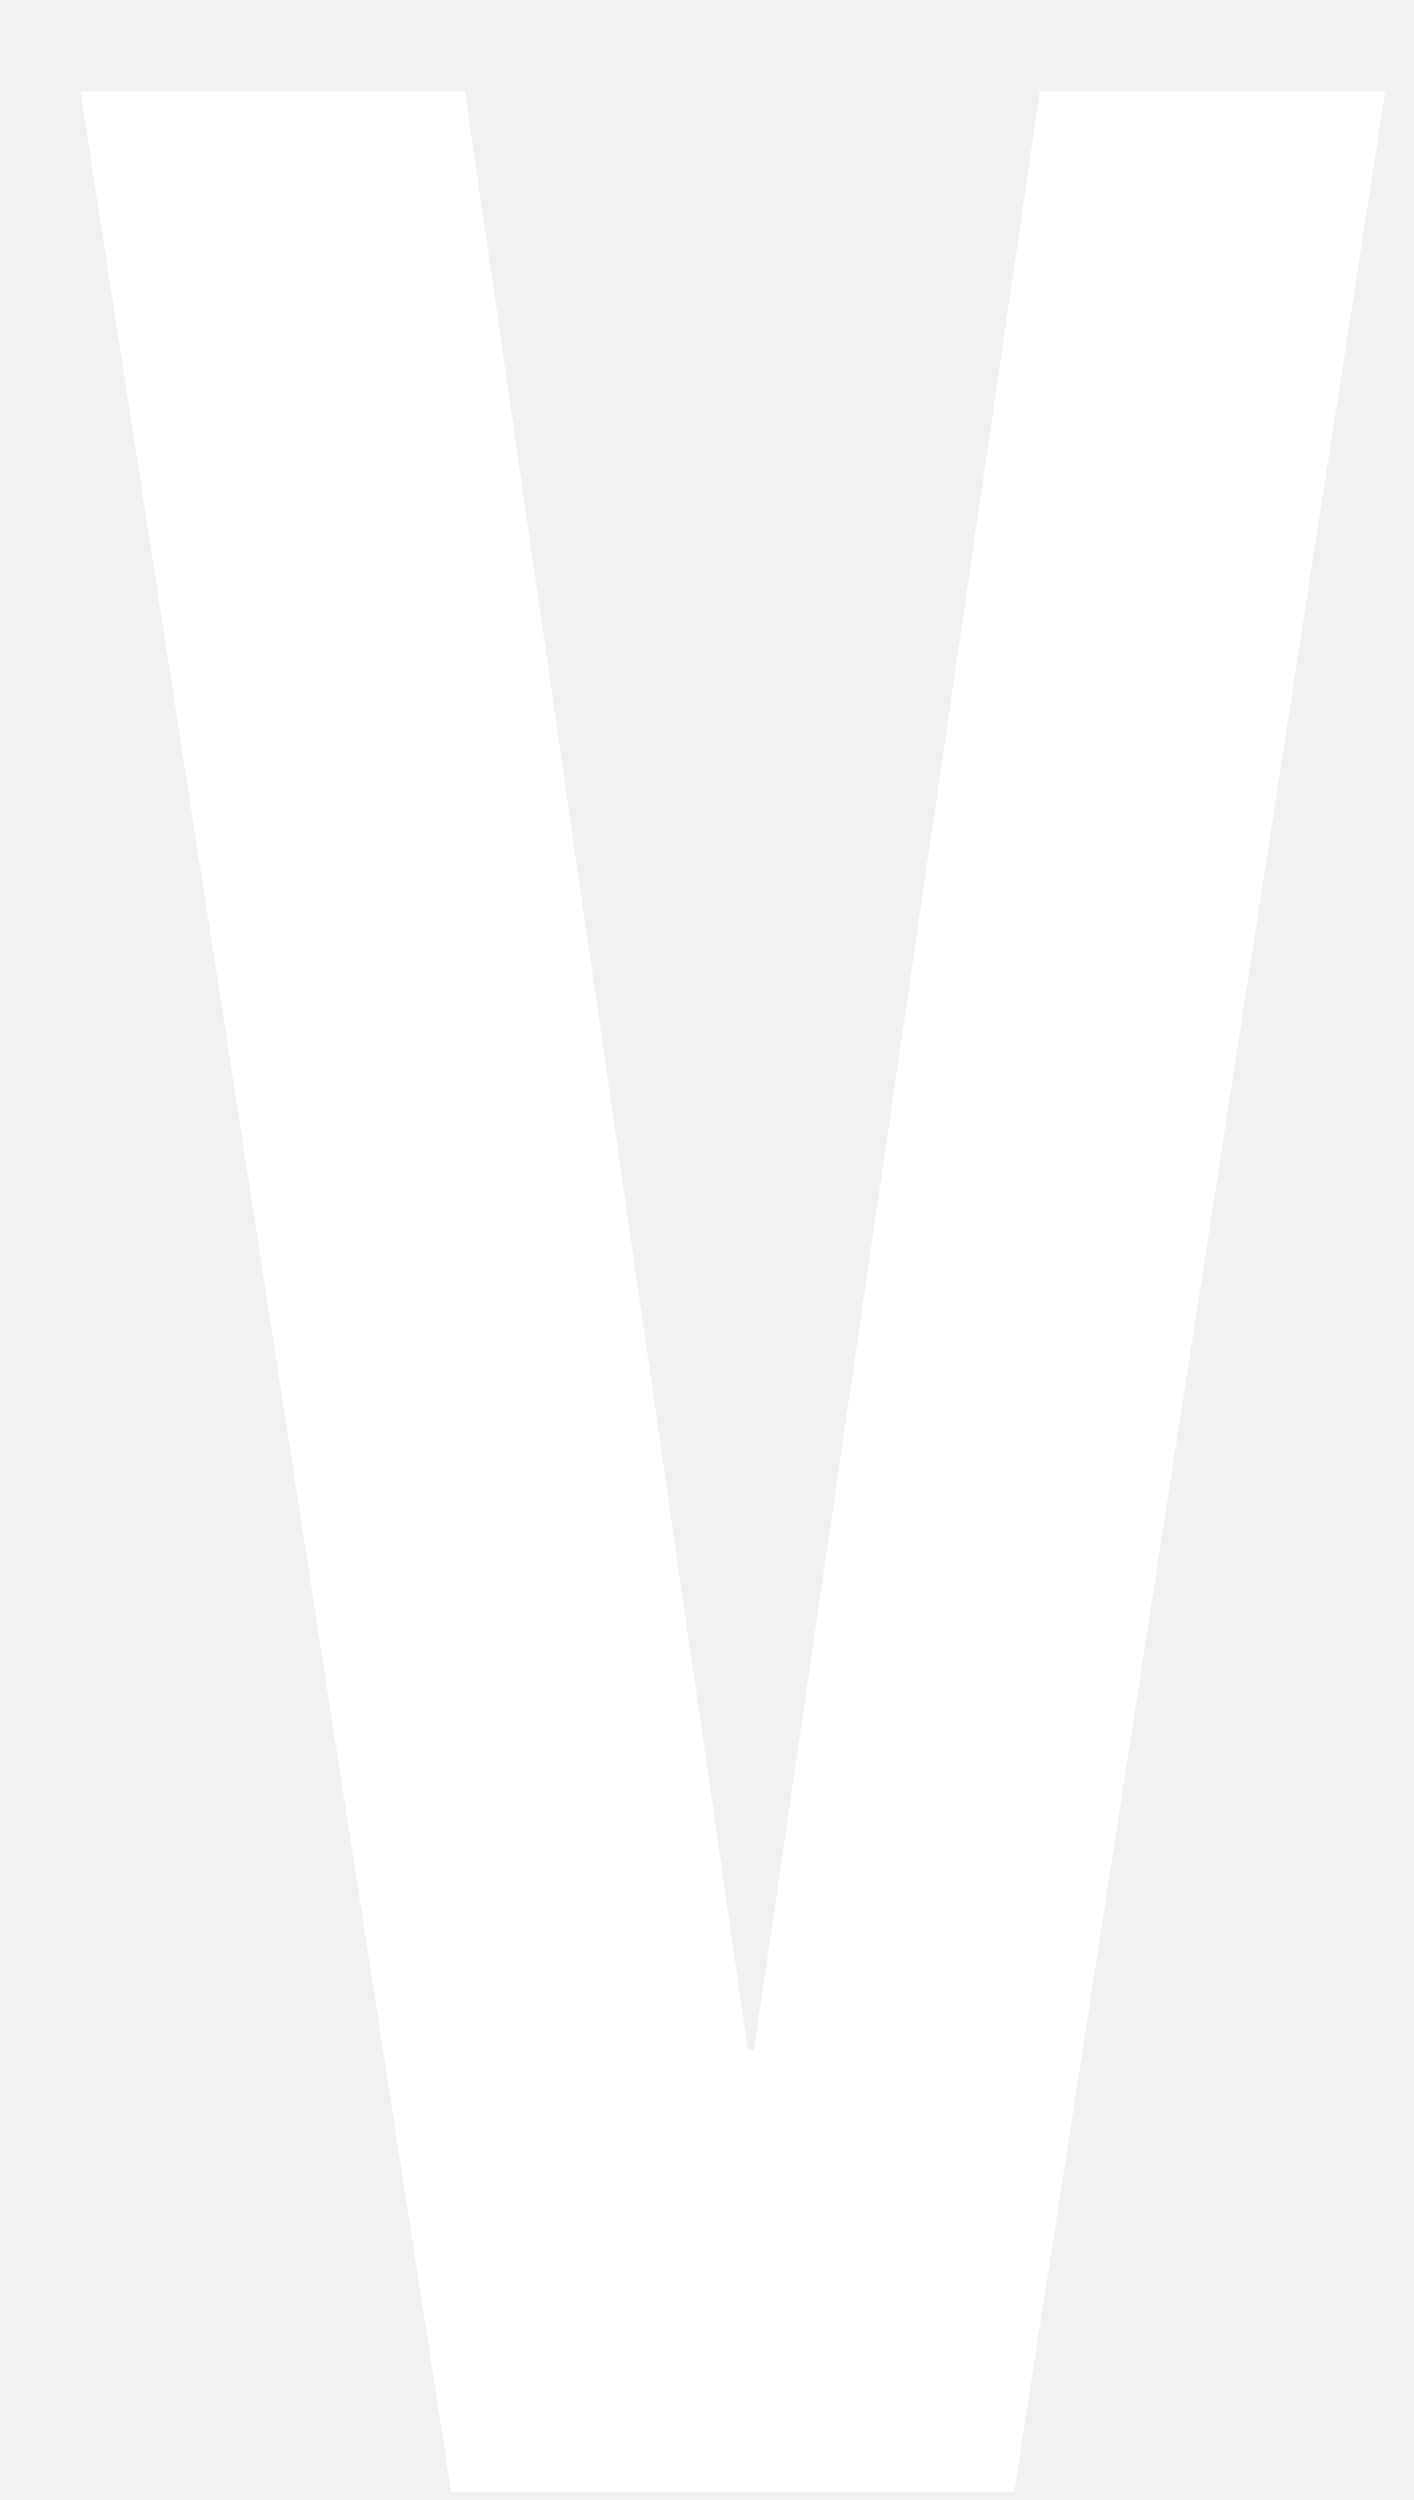
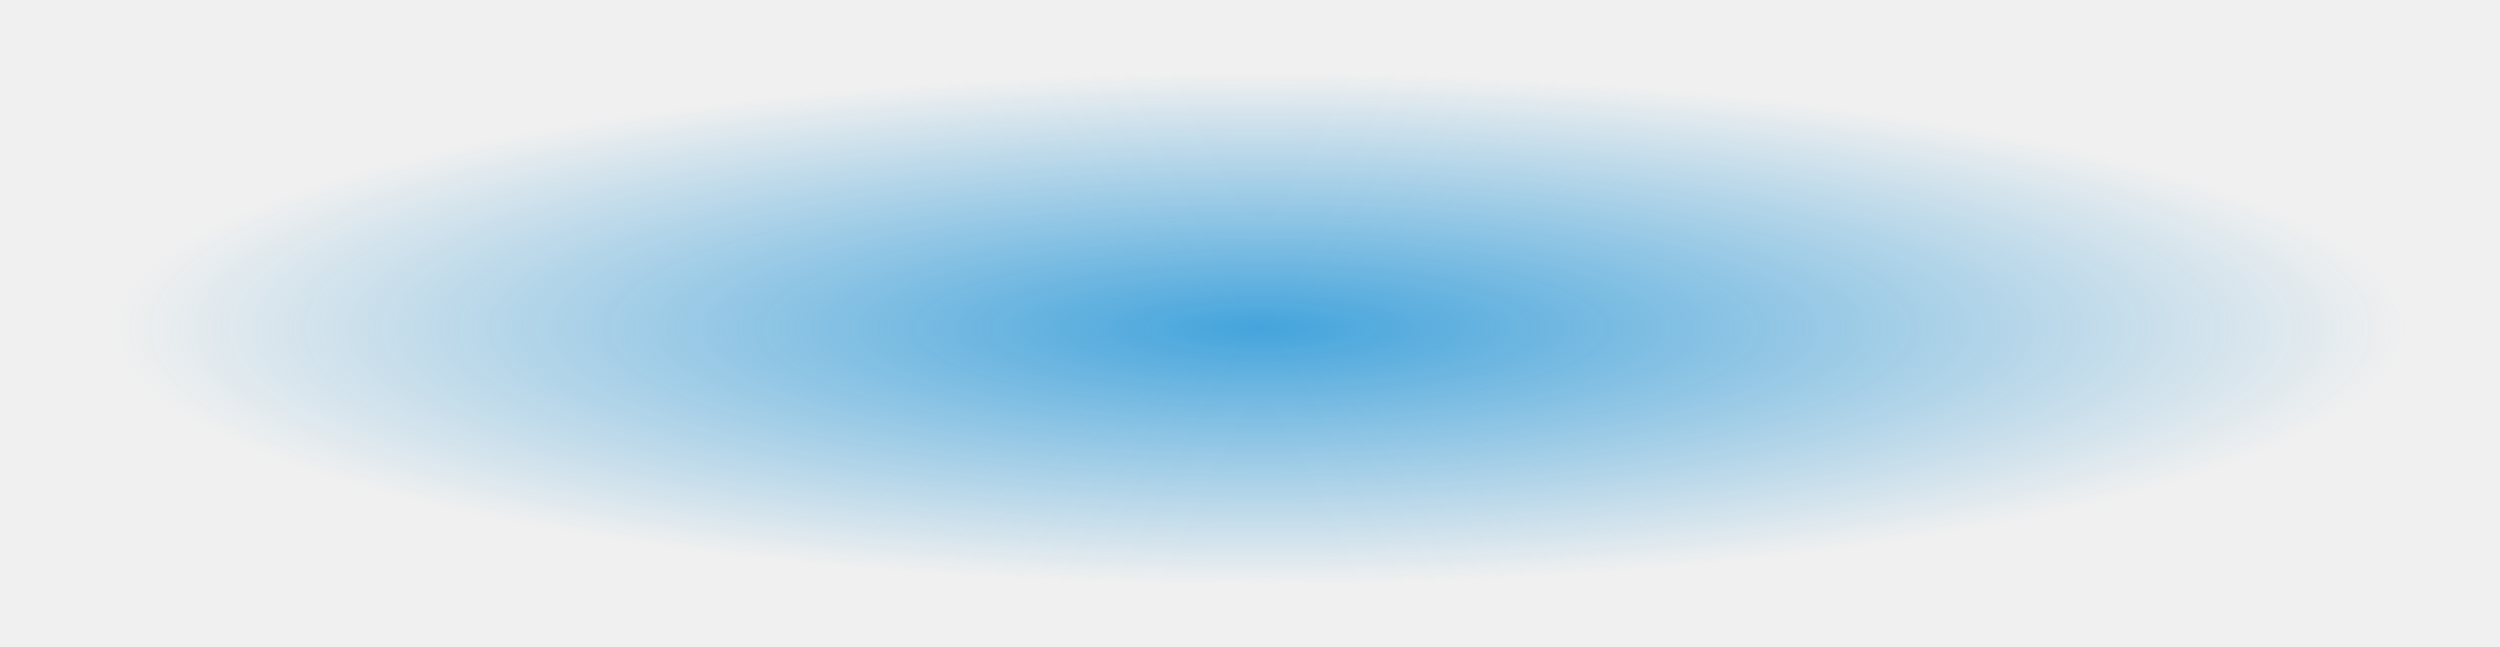
- <svg xmlns="http://www.w3.org/2000/svg" version="1.1" width="13px" height="23px">
-   <g transform="matrix(1 0 0 1 -306 -24 )">
-     <path d="M 6.882 18.862  L 6.885 18.862  L 6.936 18.862  L 9.566 0.843  L 12.744 0.843  L 9.332 22.924  L 4.151 22.924  L 0.739 0.843  L 4.279 0.843  L 6.882 18.862  Z " fill-rule="nonzero" fill="#ffffff" stroke="none" transform="matrix(1 0 0 1 306 24 )" />
+ <svg xmlns="http://www.w3.org/2000/svg" version="1.1" width="1681px" height="435px">
+   <defs>
+     <radialGradient cx="847.563" cy="1175.955" r="770.791" gradientTransform="matrix(1 0 0 0.2236899 0 912.9053 )" gradientUnits="userSpaceOnUse" id="RadialGradient23">
+       <stop id="Stop24" stop-color="#44a4dc" offset="0" />
+       <stop id="Stop25" stop-color="#44a4dc" stop-opacity="0" offset="1" />
+     </radialGradient>
+   </defs>
+   <g transform="matrix(1 0 0 1 0 -955 )">
+     <path d="M 0 955  L 1681 955  L 1681 1390  L 0 1390  L 0 955  Z " fill-rule="nonzero" fill="url(#RadialGradient23)" stroke="none" />
  </g>
</svg>
